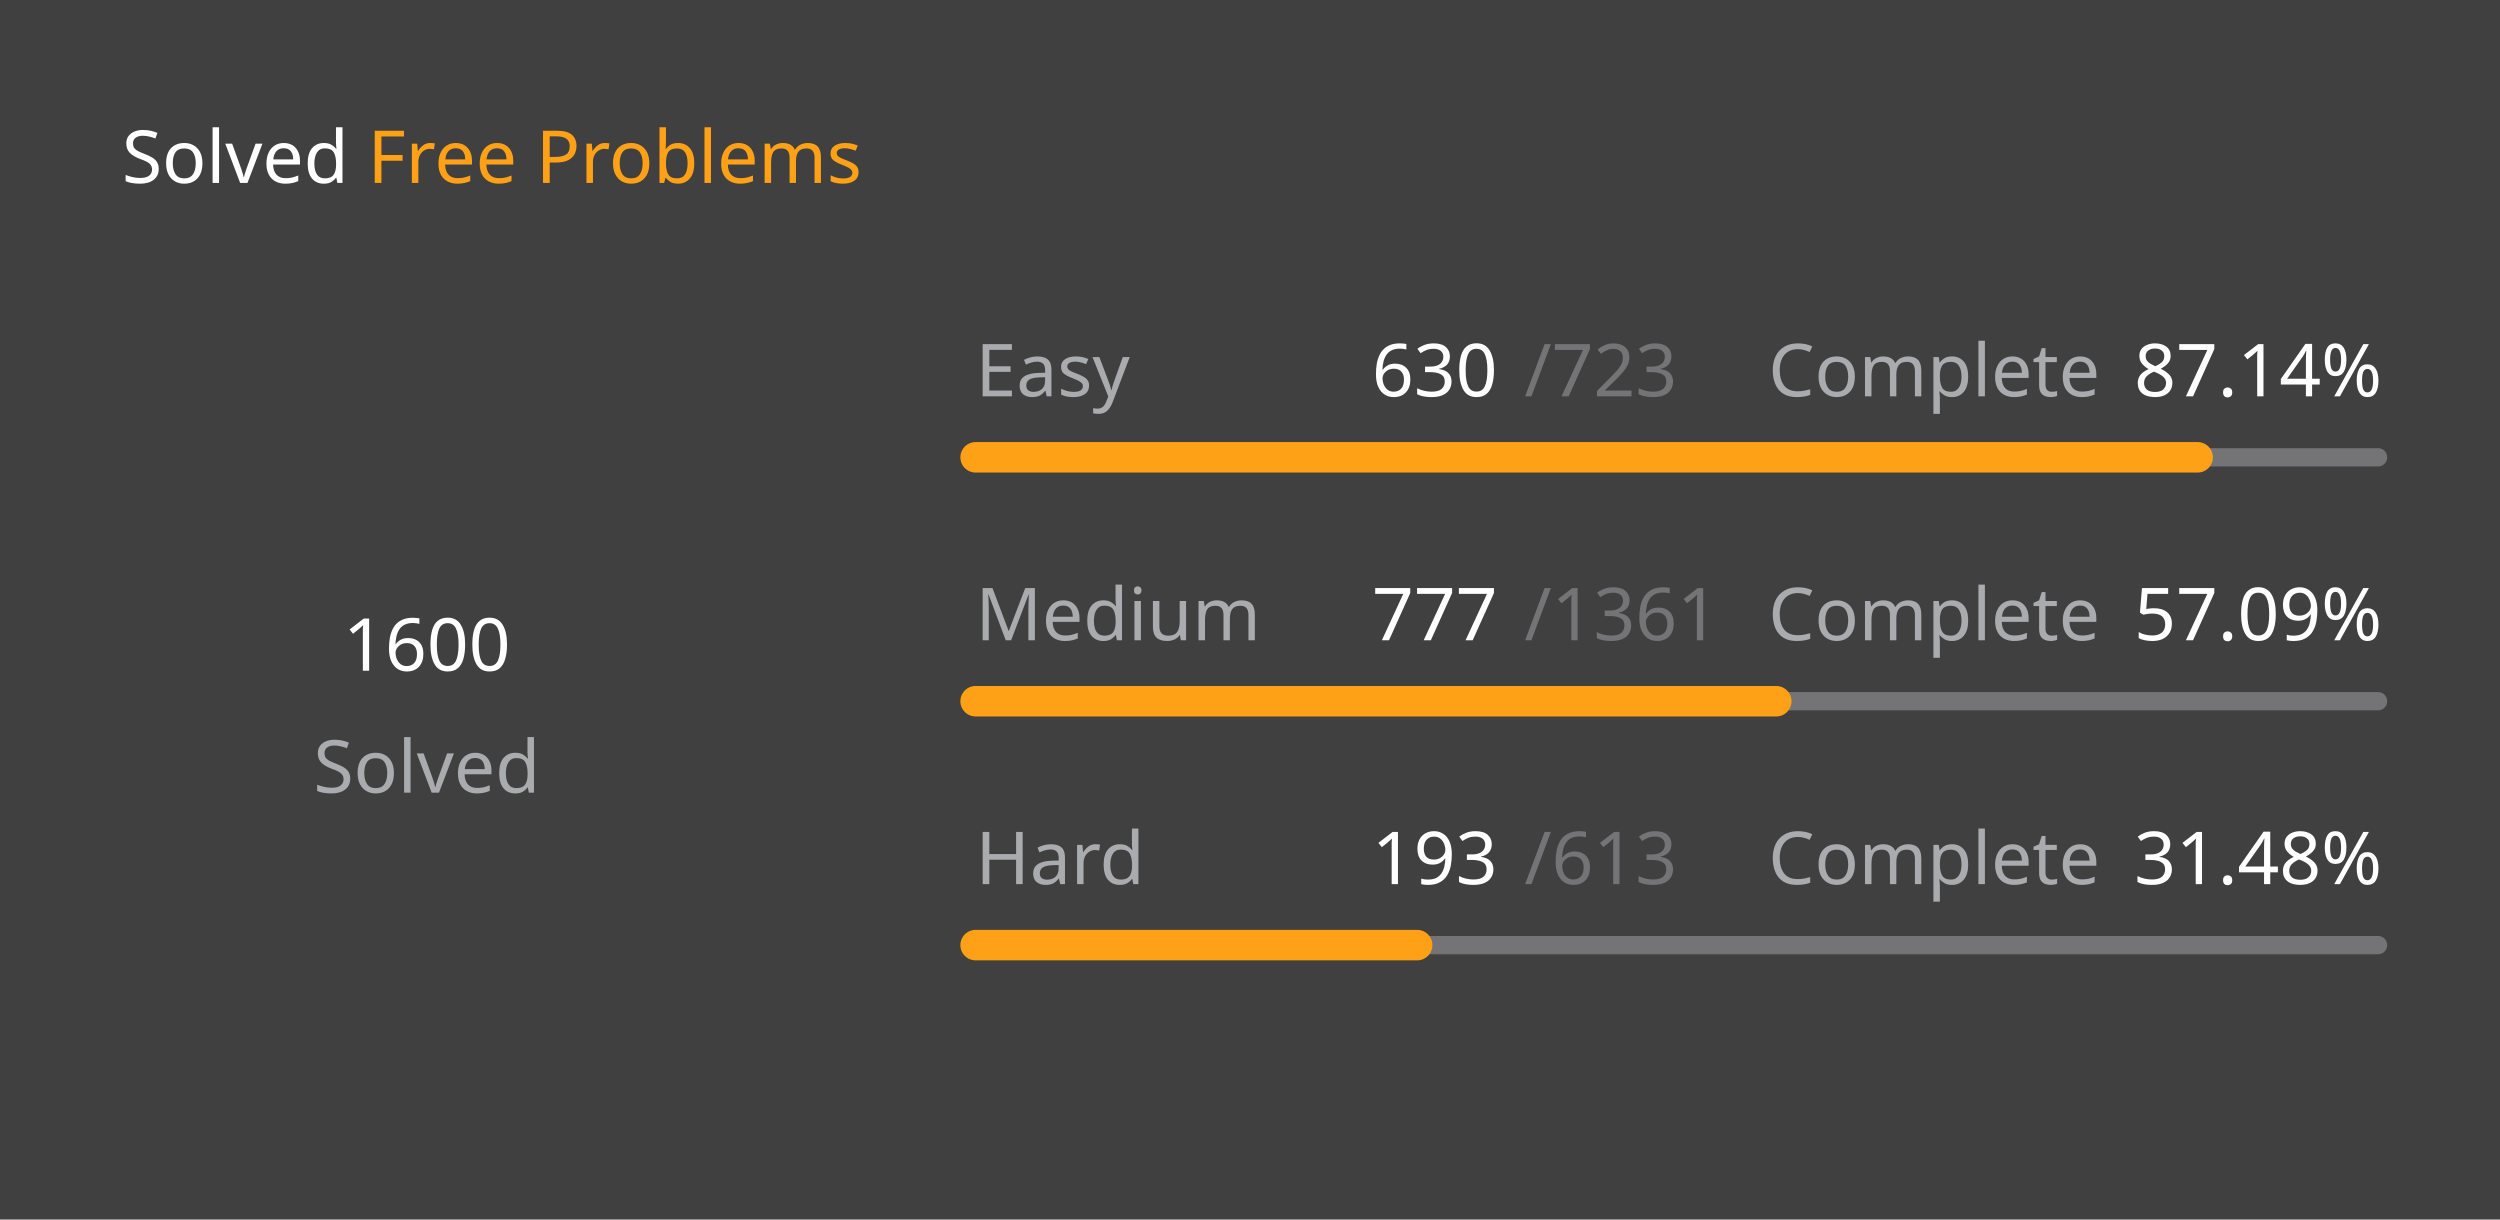
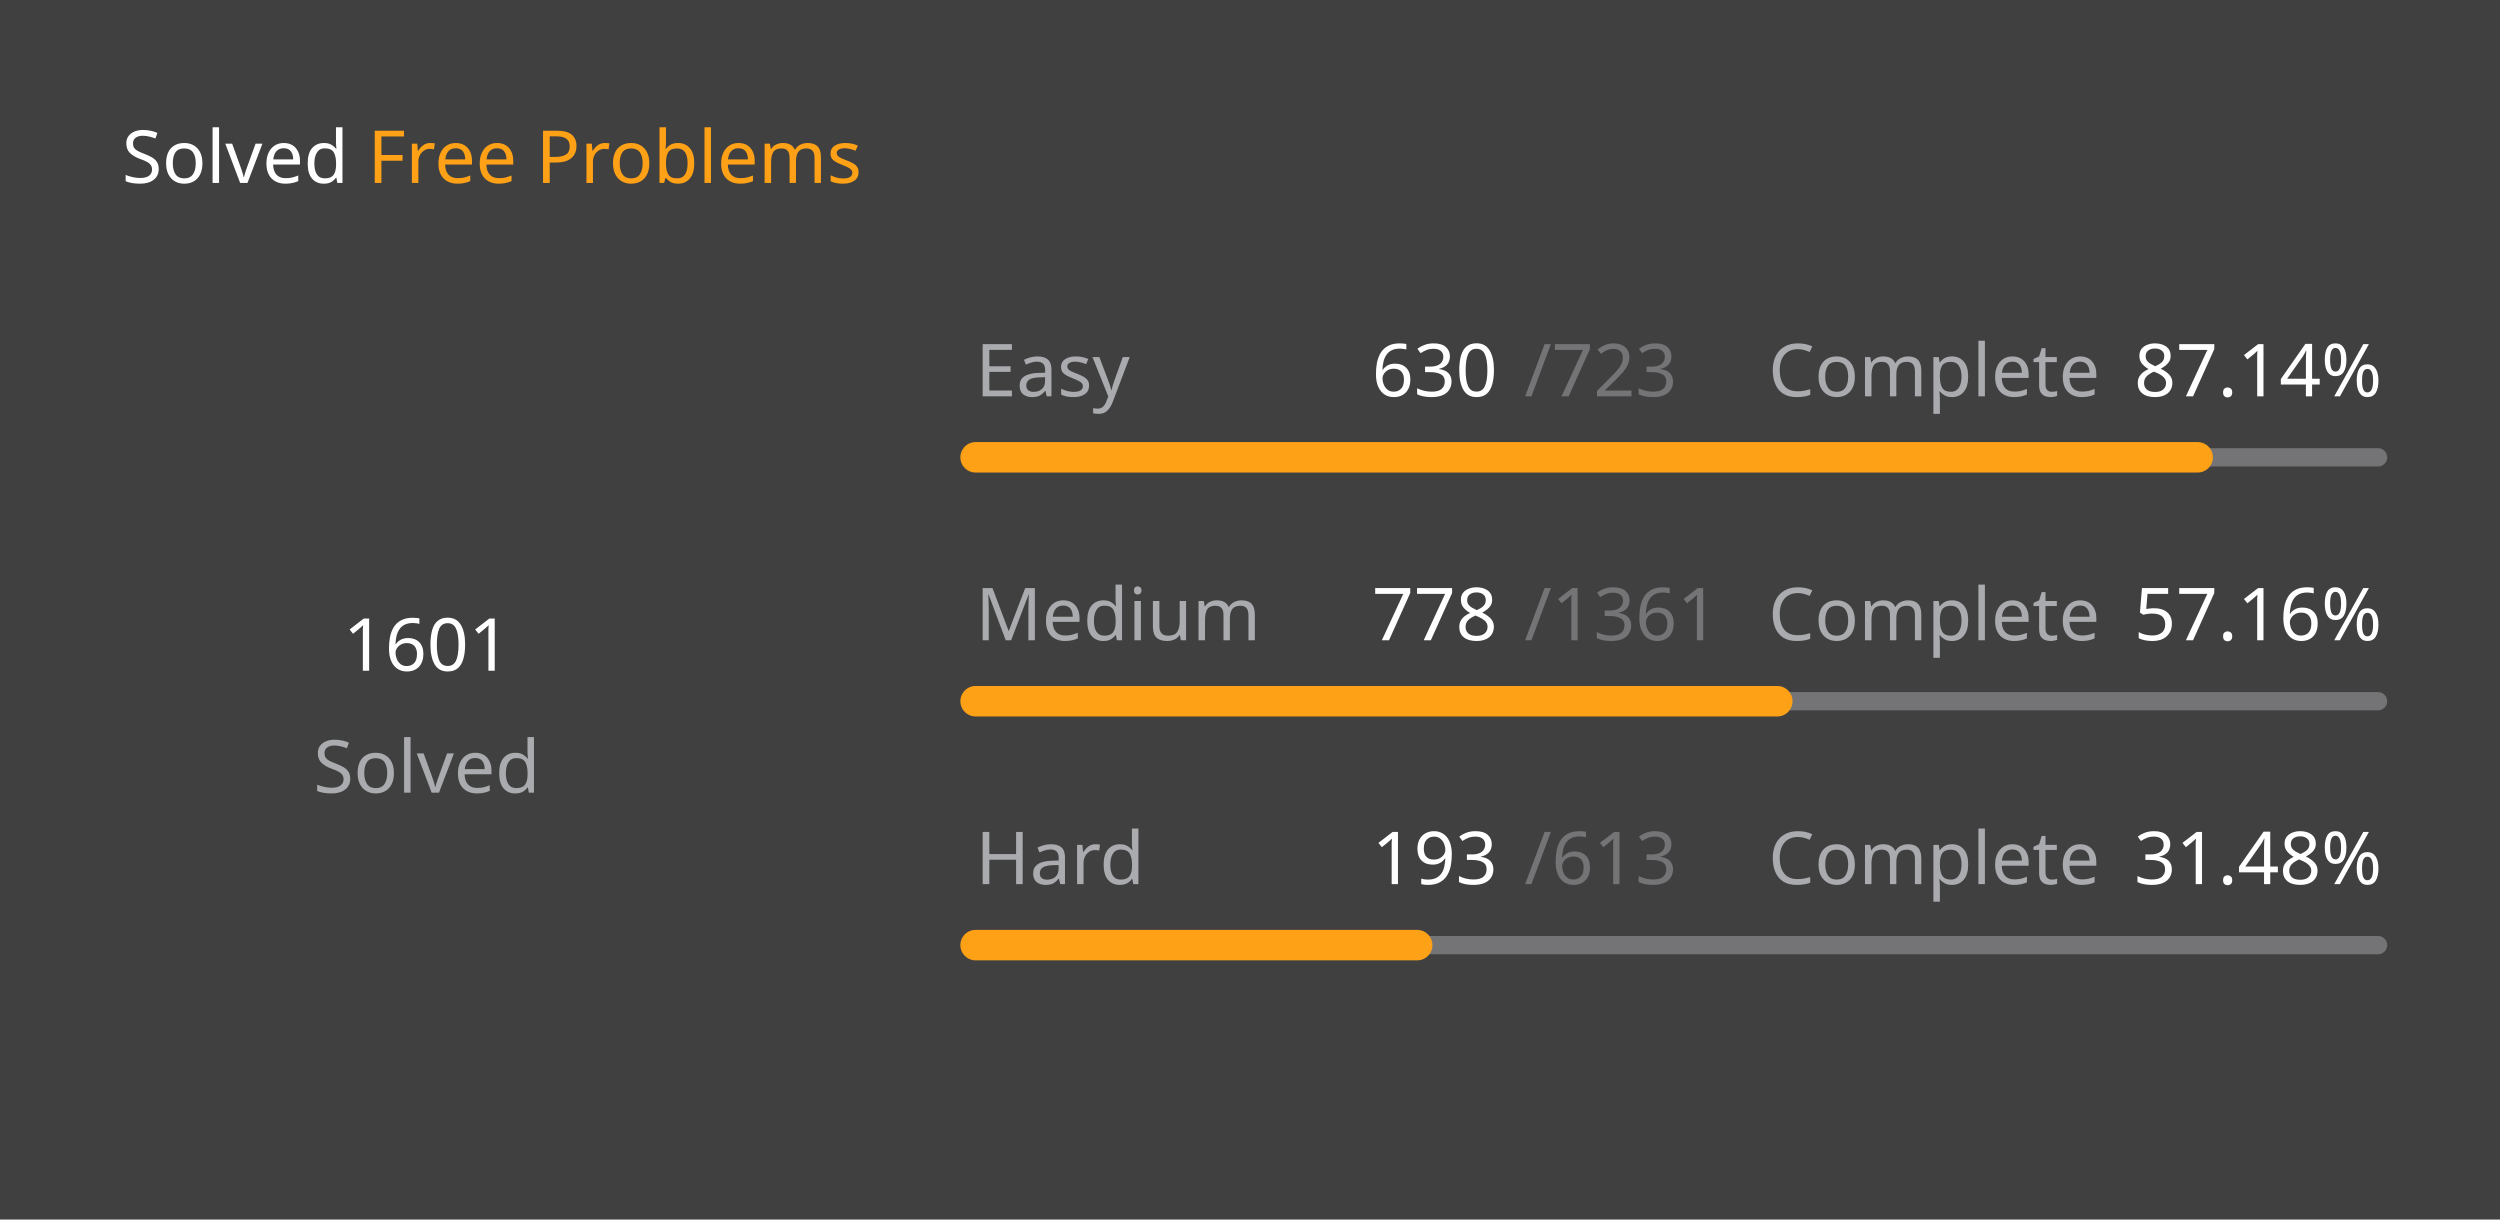
<svg xmlns="http://www.w3.org/2000/svg" version="1.1" height="200" width="410" viewBox="0 0 410 200">
  <style>*{font-family: "Segoe UI", Tahoma, Geneva, Verdana, sans-serif;}</style>
  <style>.title{font-weight: 500;font-size: 1rem;}</style>
  <style>.rotate-90{transform: rotate(-90deg);transform-origin: center;transform-box: fill-box;}</style>
  <style>.state{font-size: .75rem;}</style>
  <style>.light{color: #ffffff;fill: #ffffff;}</style>
  <style>.light-gray{color: #eff2f699;fill: #eff2f699;}</style>
  <style>.dark-gray{color: #ebebf54d;fill: #ebebf54d;}</style>
  <style>.gray{color: #747474;fill: #747474;}</style>
  <style>.orange{color: #ffa116;fill: #ffa116;}</style>
  <style>.background{color: #404040;fill: #404040;}</style>
  <rect fill="#404040" x="0" y="0" width="410" height="200" rx="0.5rem" />
  <g text-anchor="start" text-decoration="1" class="title">
    <text x="20" y="30">
      <tspan class="light">Solved</tspan>
      <tspan class="orange">Free Problems</tspan>
    </text>
  </g>
  <g class="rotate-90">
    <circle fill="none" cx="70" cy="110" r="46" stroke="#747474" stroke-width="3" stroke-linecap="round" />
-     <circle fill="none" cx="70" cy="110" r="46" stroke="#ffa116" stroke-width="5" stroke-linecap="round" stroke-dasharray="171.465 117.561" stroke-dashoffset="0" data-difficult="ALL" />
+     <circle fill="none" cx="70" cy="110" r="46" stroke="#ffa116" stroke-width="5" stroke-linecap="round" stroke-dasharray="171.573 117.454" stroke-dashoffset="0" data-difficult="ALL" />
  </g>
  <g class="state">
    <g text-anchor="middle">
-       <text x="70" y="110" class="light" font-size="1.2rem">1600</text>
+       <text x="70" y="110" class="light" font-size="1.2rem">1601</text>
      <text x="70" y="130" class="light-gray">Solved</text>
    </g>
    <g>
      <text x="160" y="65" class="light-gray">Easy</text>
      <text x="225" y="65" class="light">630</text>
      <text x="250" y="65" class="dark-gray">/723</text>
      <text x="290" y="65" class="light-gray">Complete</text>
      <text x="350" y="65" class="light">87.14%</text>
      <path d="M 160 75 L 390 75" stroke-linecap="round" stroke-linejoin="round" stroke="#ebebf54d" stroke-width="3" />
      <path d="M 160 75 L 360.415 75" stroke-linecap="round" stroke-linejoin="round" stroke="#ffa116" stroke-width="5" />
    </g>
    <g>
      <text x="160" y="105" class="light-gray">Medium</text>
-       <text x="225" y="105" class="light">777</text>
+       <text x="225" y="105" class="light">778</text>
      <text x="250" y="105" class="dark-gray">/1361</text>
      <text x="290" y="105" class="light-gray">Complete</text>
-       <text x="350" y="105" class="light">57.09%</text>
+       <text x="350" y="105" class="light">57.16%</text>
      <path d="M 160 115 L 390 115" stroke-linecap="round" stroke-linejoin="round" stroke="#ebebf54d" stroke-width="3" />
-       <path d="M 160 115 L 291.308 115" stroke-linecap="round" stroke-linejoin="round" stroke="#ffa116" stroke-width="5" />
+       <path d="M 160 115 L 291.477 115" stroke-linecap="round" stroke-linejoin="round" stroke="#ffa116" stroke-width="5" />
    </g>
    <g>
      <text x="160" y="145" class="light-gray">Hard</text>
      <text x="225" y="145" class="light">193</text>
      <text x="250" y="145" class="dark-gray">/613</text>
      <text x="290" y="145" class="light-gray">Complete</text>
      <text x="350" y="145" class="light">31.48%</text>
      <path d="M 160 155 L 390 155" stroke-linecap="round" stroke-linejoin="round" stroke="#ebebf54d" stroke-width="3" />
      <path d="M 160 155 L 232.414 155" stroke-linecap="round" stroke-linejoin="round" stroke="#ffa116" stroke-width="5" />
    </g>
  </g>
</svg>
